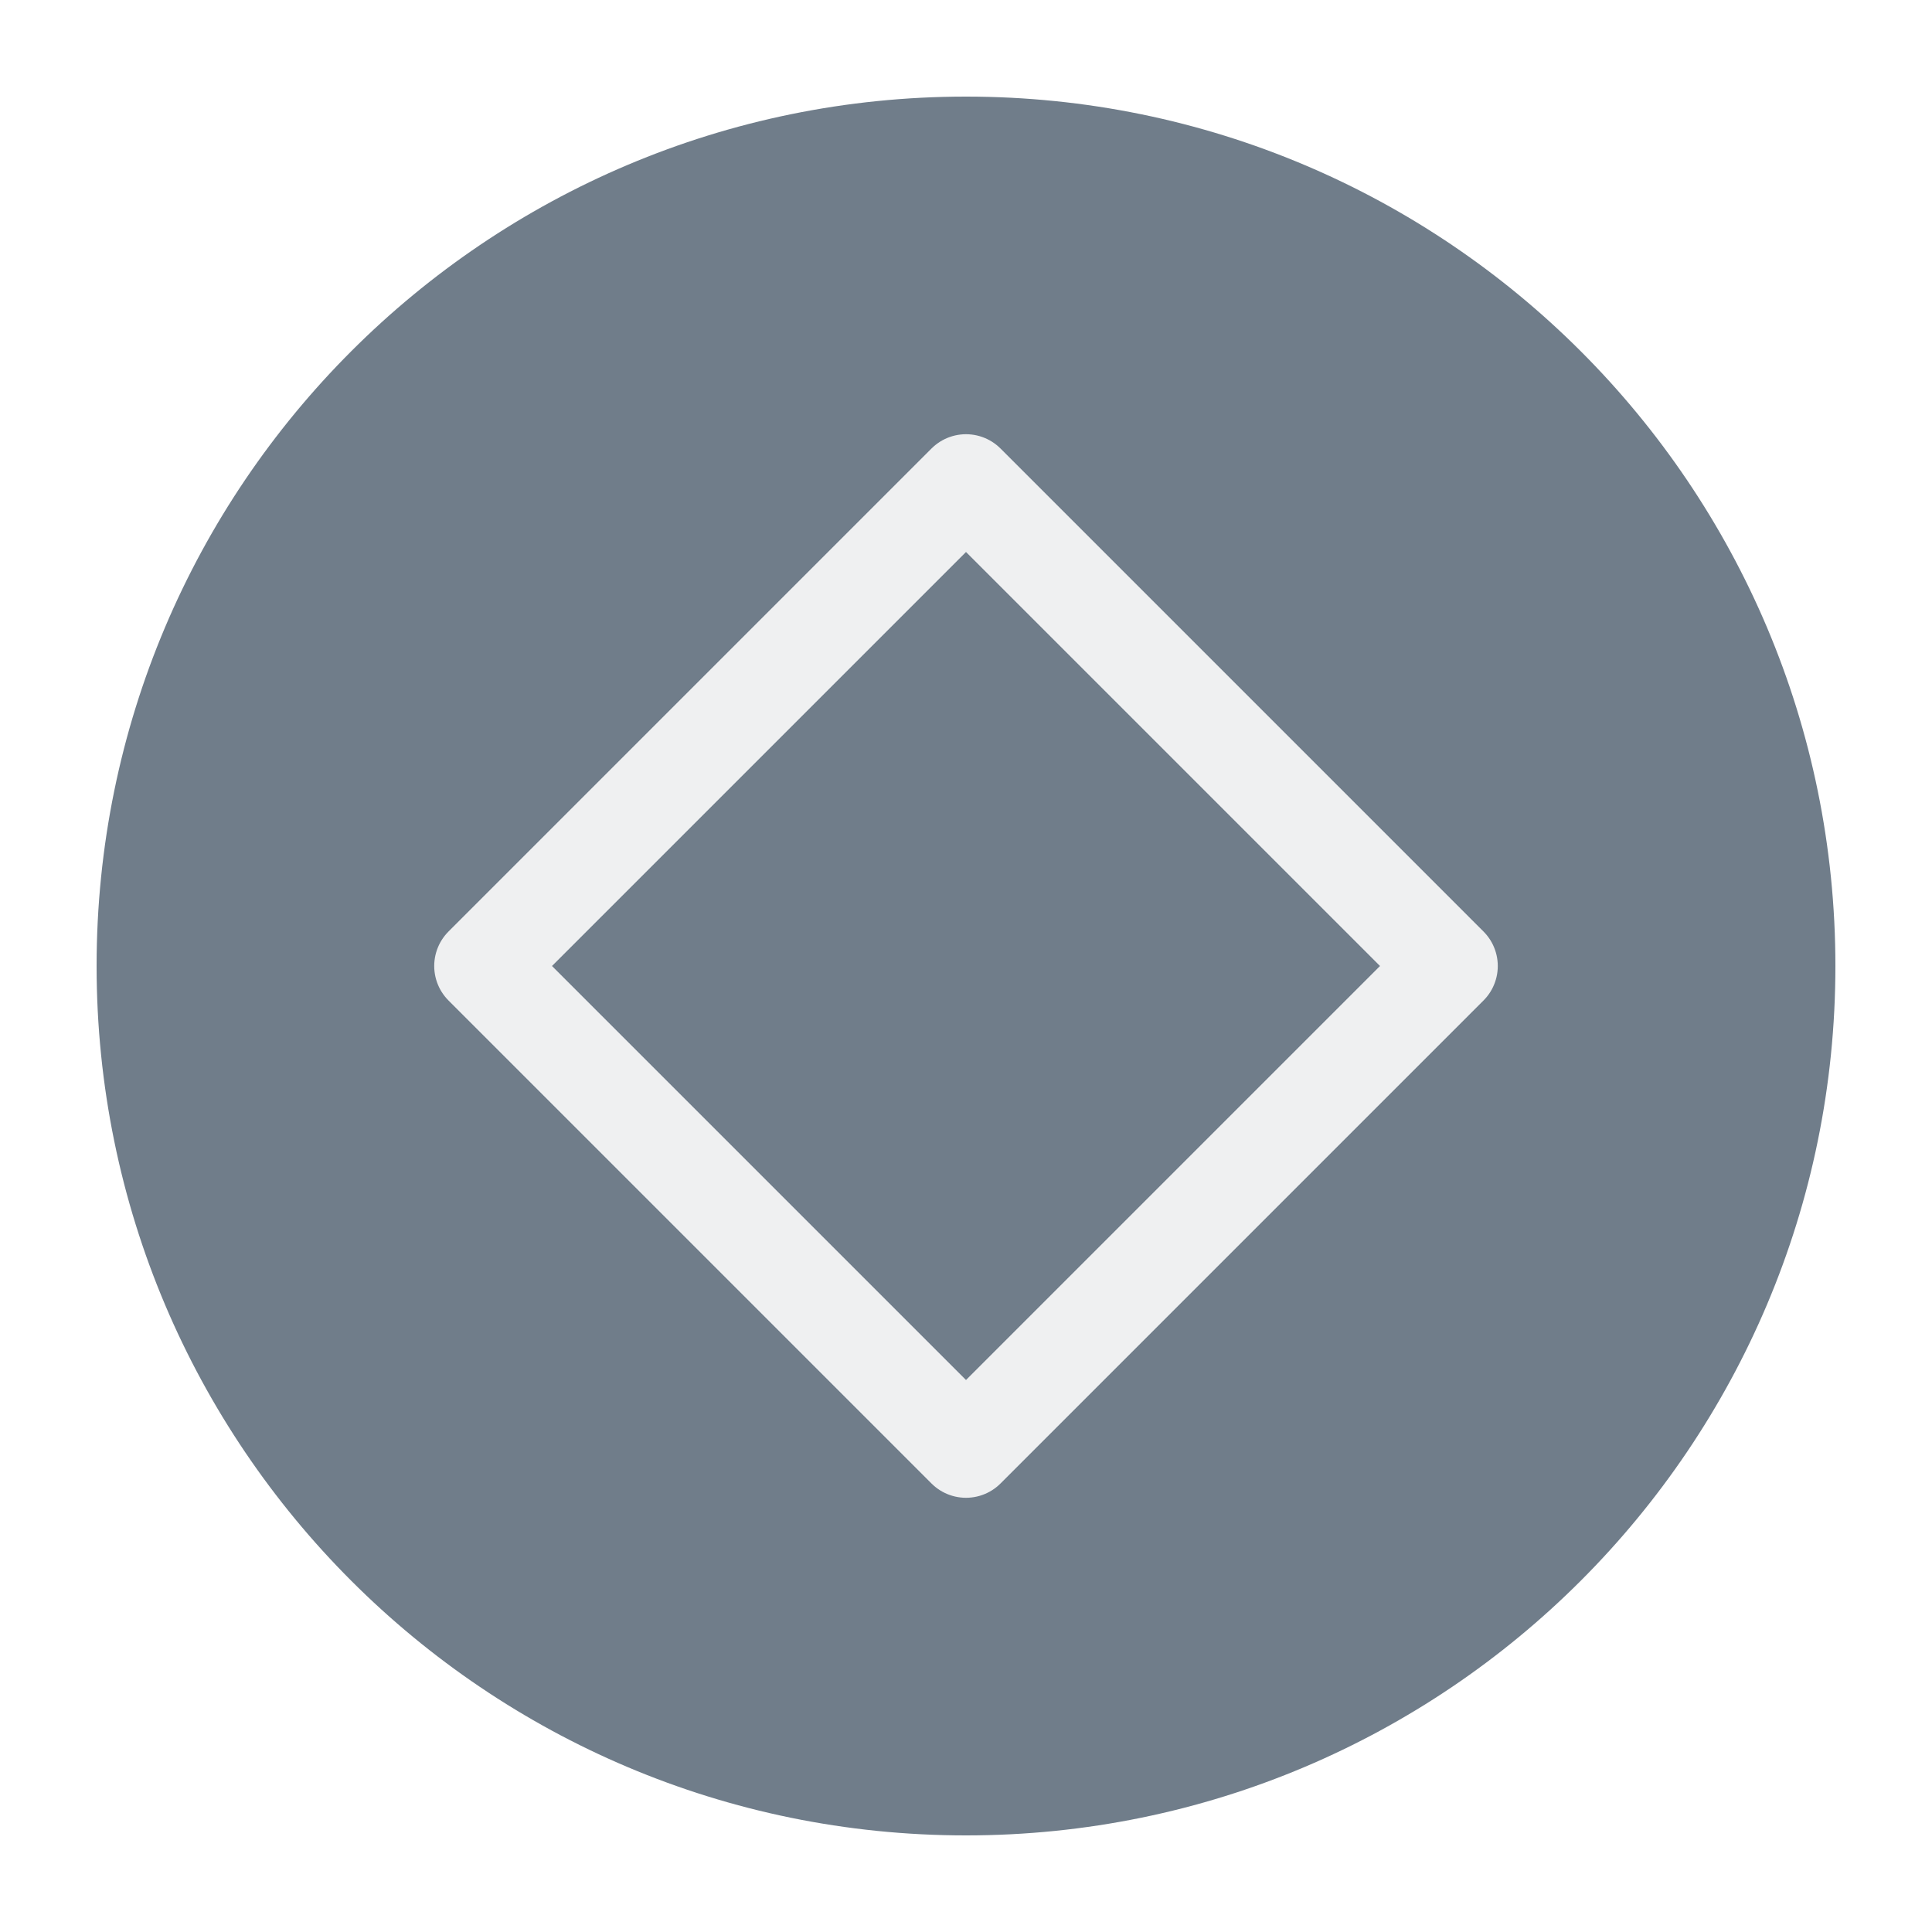
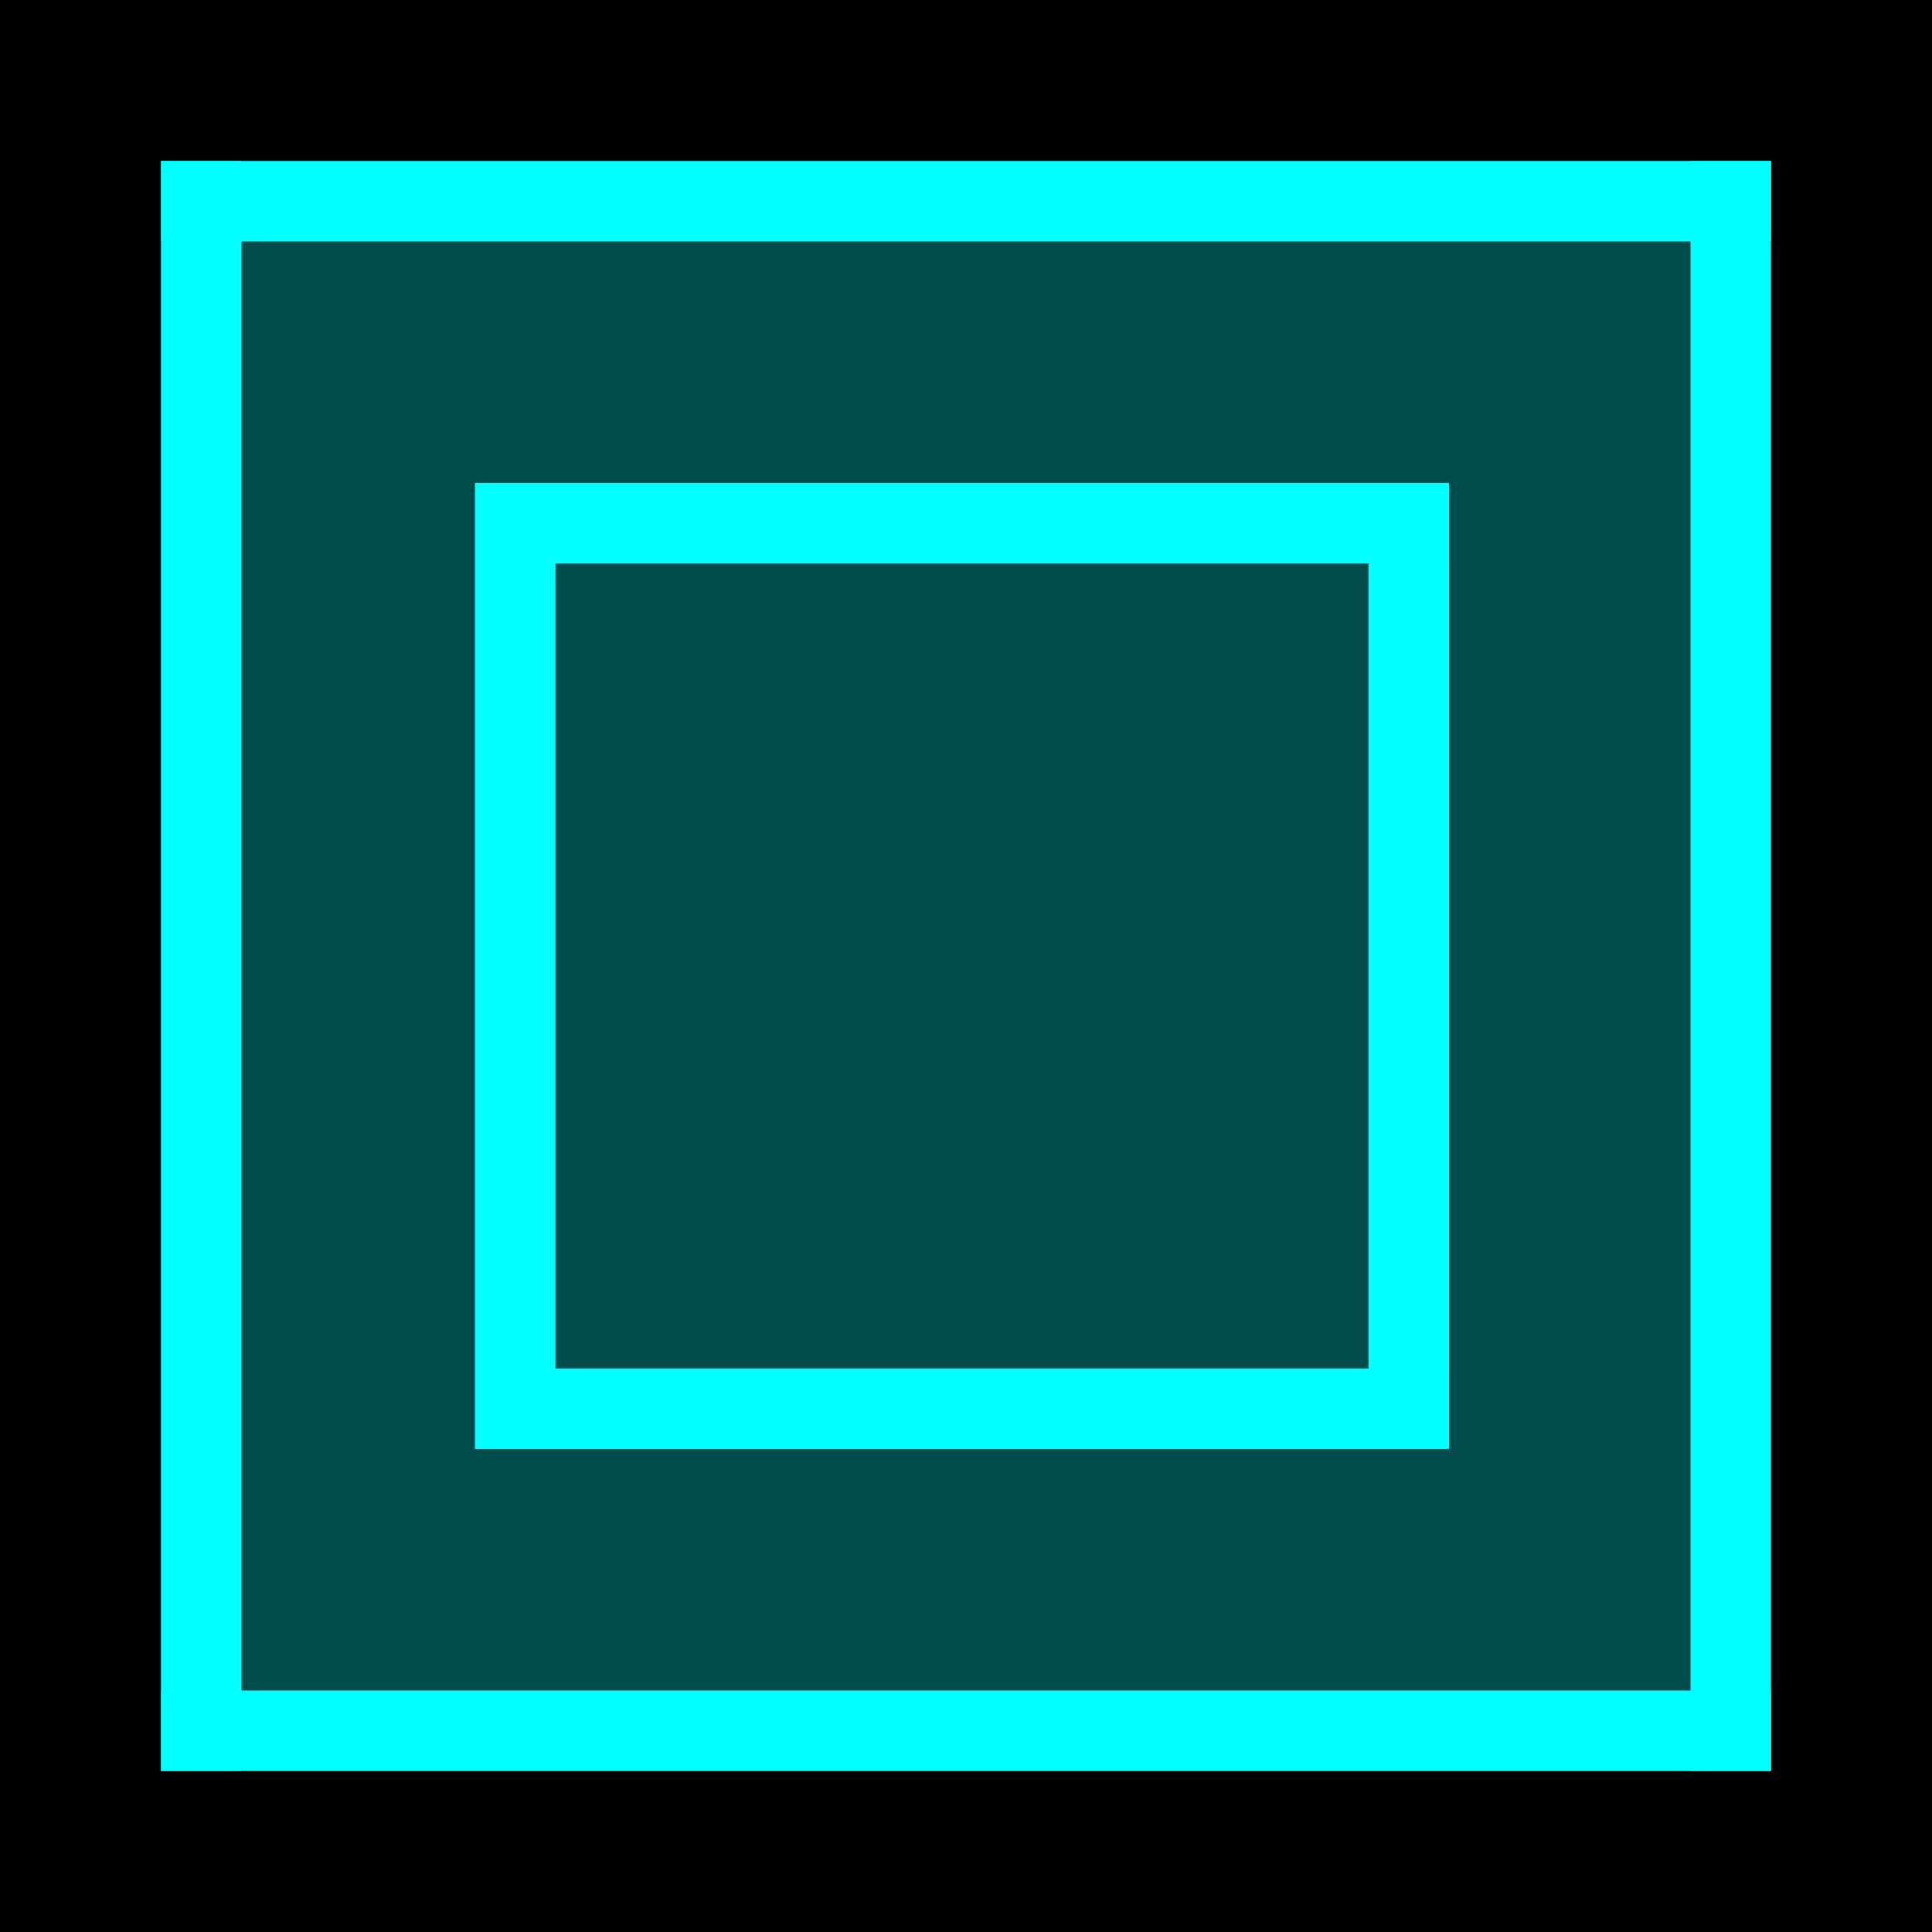
<svg xmlns="http://www.w3.org/2000/svg" viewBox="0 0 50 50" version="1.2" baseProfile="tiny">
  <defs>
</defs>
  <g fill="none" stroke="black" stroke-width="1" fill-rule="evenodd" stroke-linecap="square" stroke-linejoin="bevel">
-     <g fill="#707d8a" fill-opacity="1" stroke="none" transform="matrix(2.5,0,0,2.5,2.5,2.5)" font-family="Noto Sans" font-size="10" font-weight="400" font-style="normal">
-       <circle cx="9" cy="9" r="9" />
+     <g fill="#000000" fill-opacity="1" stroke="none" transform="matrix(4.16667,0,0,4.16667,-50.5414,0)" font-family="Conthrax" font-size="10" font-weight="400" font-style="normal">
+       <rect x="12.13" y="0" width="12" height="12" />
    </g>
-     <g fill="none" stroke="#eff0f1" stroke-opacity="1" stroke-width="1.01" stroke-linecap="round" stroke-linejoin="round" transform="matrix(2.5,0,0,2.5,2.5,2.5)" font-family="Noto Sans" font-size="10" font-weight="400" font-style="normal">
-       <path vector-effect="none" fill-rule="evenodd" d="M4,9 L9,4 L14,9 L9,14 L4,9" />
+     <g fill="#004b4b" fill-opacity="1" stroke="none" transform="matrix(4.16667,0,0,4.16667,-50.5414,0)" font-family="Conthrax" font-size="10" font-weight="400" font-style="normal">
+       <rect x="13.13" y="1" width="10" height="10" />
    </g>
-     <g fill="none" stroke="#000000" stroke-opacity="1" stroke-width="1" stroke-linecap="square" stroke-linejoin="bevel" transform="matrix(1,0,0,1,0,0)" font-family="Noto Sans" font-size="10" font-weight="400" font-style="normal">
+     <g fill="#00ffff" fill-opacity="1" stroke="none" transform="matrix(4.16667,0,0,4.16667,-50.5414,0)" font-family="Conthrax" font-size="10" font-weight="400" font-style="normal">
+       <rect x="13.13" y="1" width="0.5" height="10" />
+     </g>
+     <g fill="#00ffff" fill-opacity="1" stroke="none" transform="matrix(4.16667,0,0,4.16667,-50.5414,0)" font-family="Conthrax" font-size="10" font-weight="400" font-style="normal">
+       <rect x="22.63" y="1" width="0.5" height="10" />
+     </g>
+     <g fill="#00ffff" fill-opacity="1" stroke="none" transform="matrix(4.16667,0,0,4.16667,-50.5414,0)" font-family="Conthrax" font-size="10" font-weight="400" font-style="normal">
+       <rect x="13.13" y="1" width="10" height="0.5" />
+     </g>
+     <g fill="#00ffff" fill-opacity="1" stroke="none" transform="matrix(4.16667,0,0,-4.16667,-50.5414,0)" font-family="Conthrax" font-size="10" font-weight="400" font-style="normal">
+       <rect x="15.13" y="-9" width="6" height="0.5" />
+     </g>
+     <g fill="#00ffff" fill-opacity="1" stroke="none" transform="matrix(4.16667,0,0,4.16667,-50.5414,0)" font-family="Conthrax" font-size="10" font-weight="400" font-style="normal">
+       <rect x="15.13" y="3" width="6" height="0.5" />
+     </g>
+     <g fill="#00ffff" fill-opacity="1" stroke="none" transform="matrix(-4.16667,0,0,4.16667,-50.5414,0)" font-family="Conthrax" font-size="10" font-weight="400" font-style="normal">
+       <rect x="-15.58" y="3" width="0.5" height="6" />
+     </g>
+     <g fill="#00ffff" fill-opacity="1" stroke="none" transform="matrix(4.16667,0,0,4.16667,-50.5414,0)" font-family="Conthrax" font-size="10" font-weight="400" font-style="normal">
+       <rect x="20.63" y="3" width="0.5" height="6" />
+     </g>
+     <g fill="#00ffff" fill-opacity="1" stroke="none" transform="matrix(4.16667,0,0,4.16667,-50.5414,0)" font-family="Conthrax" font-size="10" font-weight="400" font-style="normal">
+       <rect x="13.13" y="10.5" width="10" height="0.5" />
+     </g>
+     <g fill="none" stroke="#000000" stroke-opacity="1" stroke-width="1" stroke-linecap="square" stroke-linejoin="bevel" transform="matrix(1,0,0,1,0,0)" font-family="Conthrax" font-size="10" font-weight="400" font-style="normal">
</g>
  </g>
</svg>
